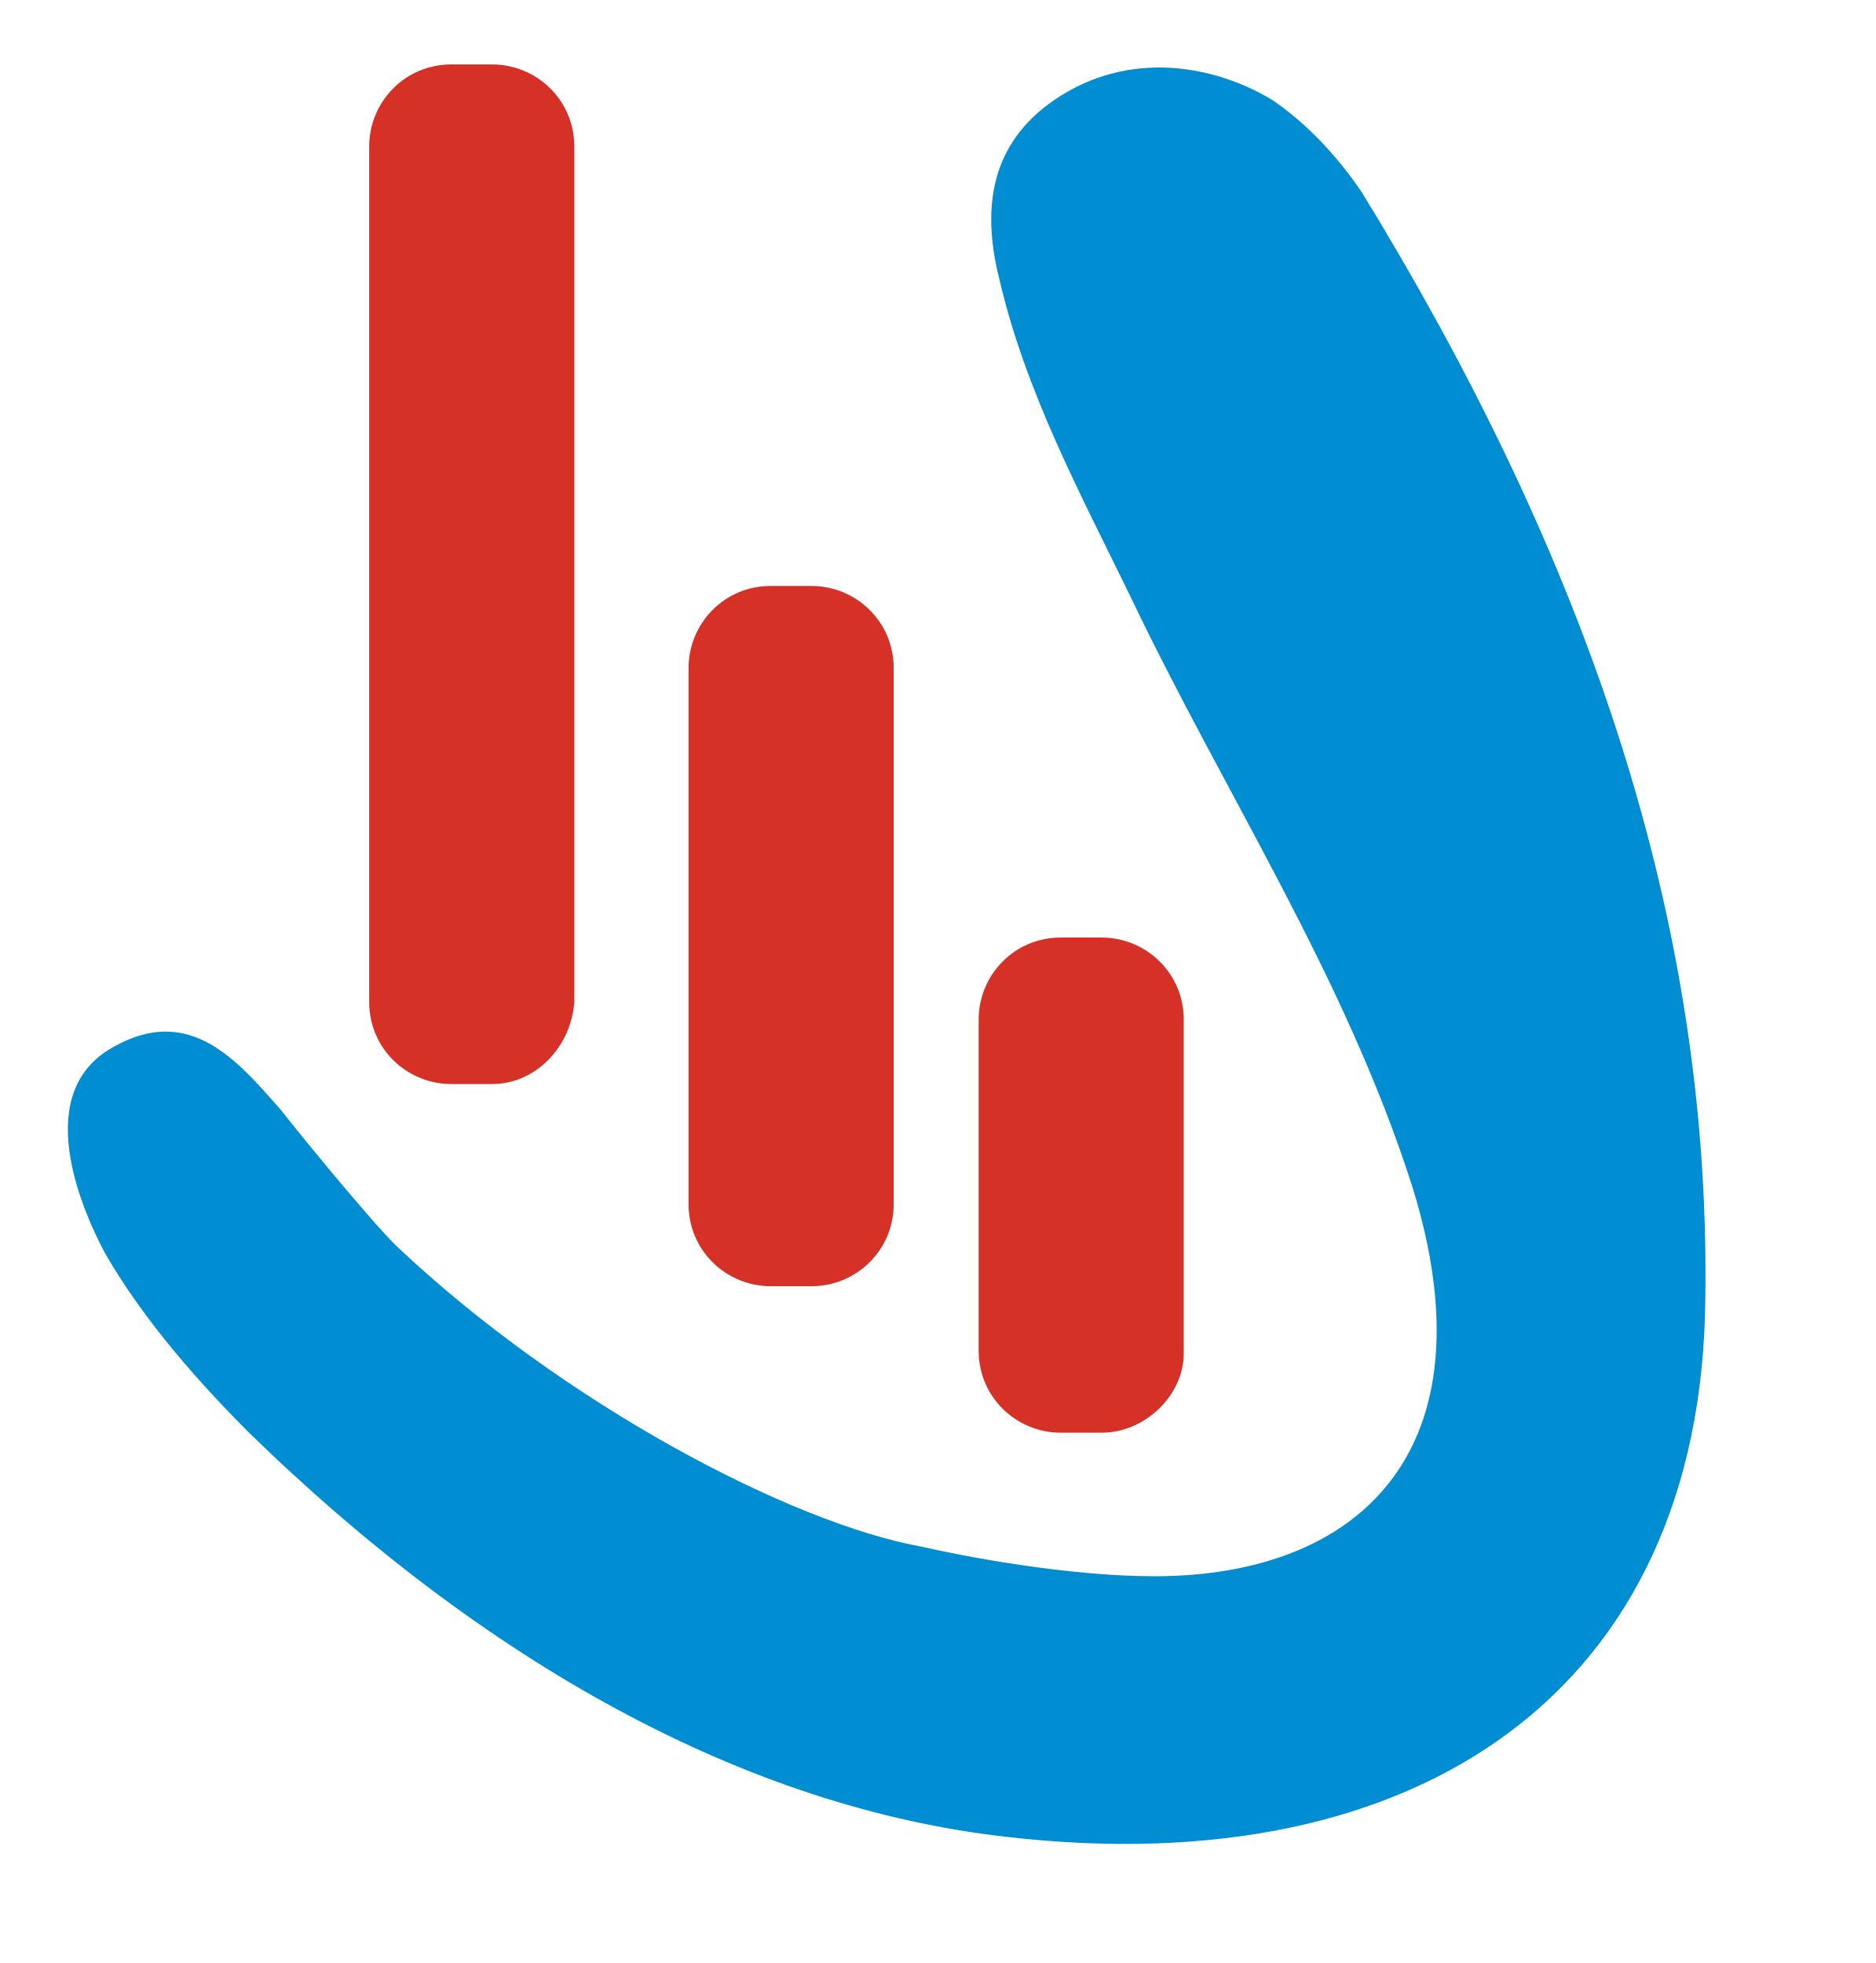
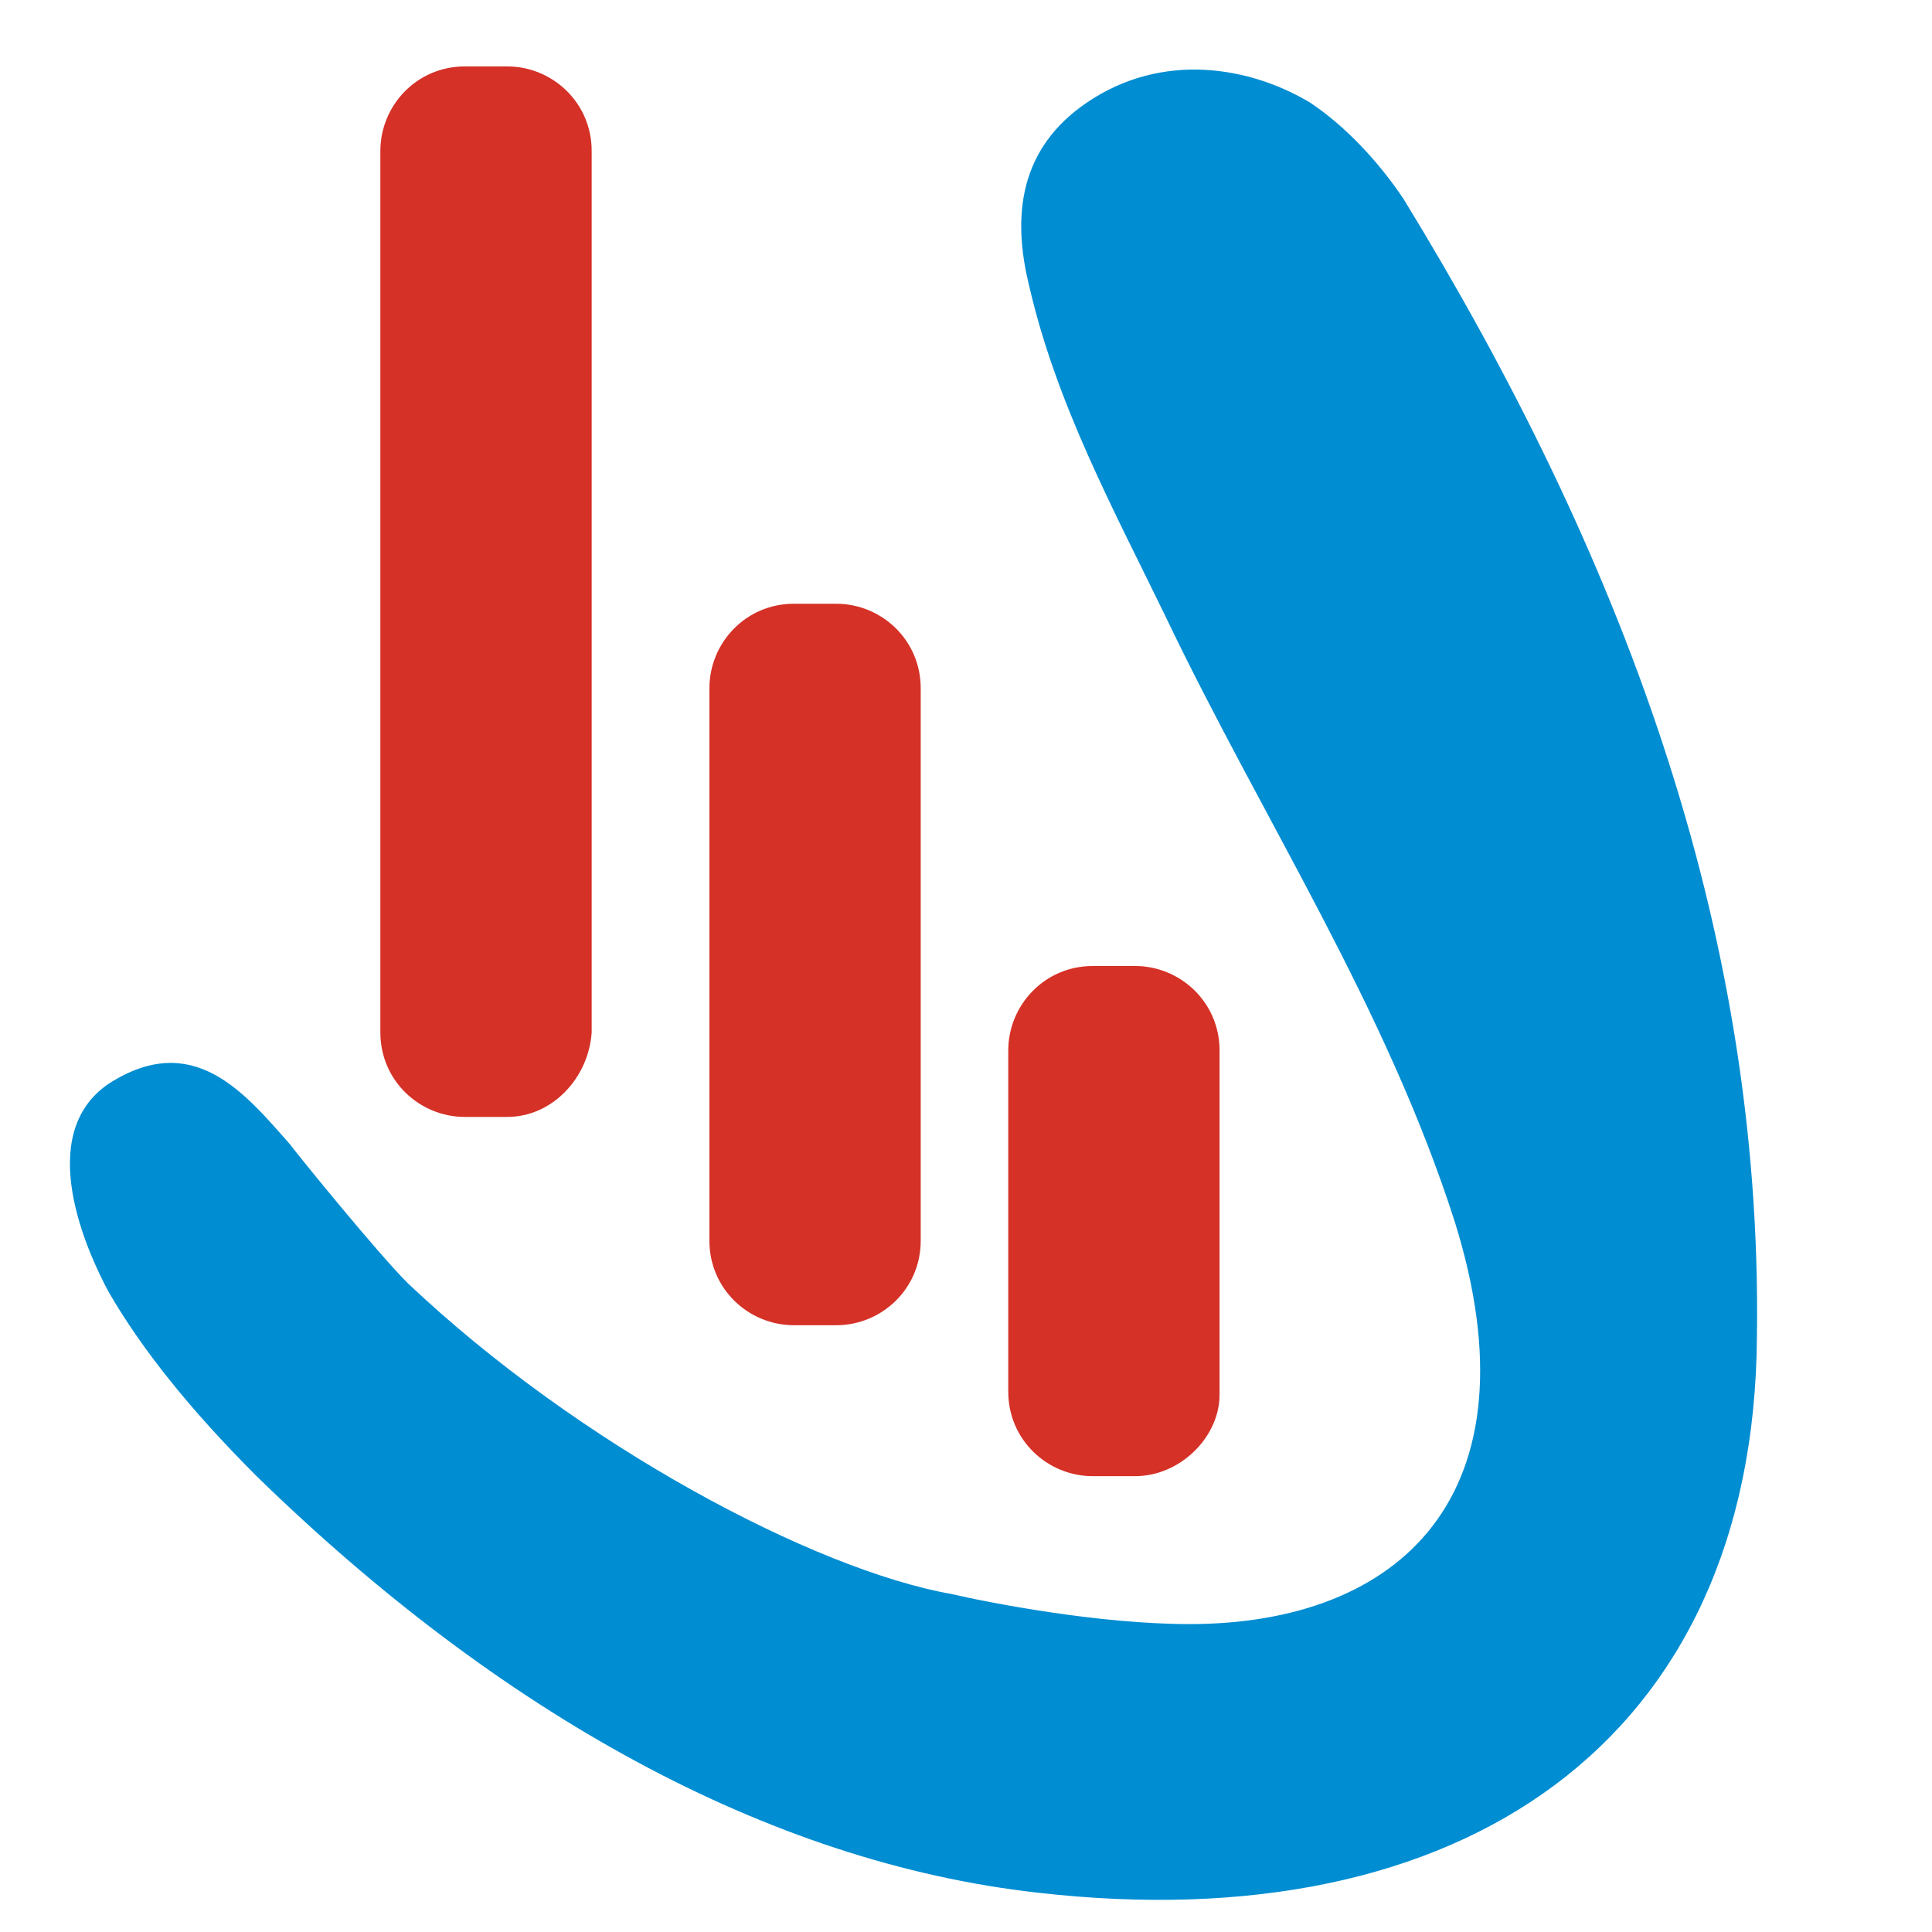
- <svg xmlns="http://www.w3.org/2000/svg" viewBox="0 0 64 67" width="64" height="67" id="logo-en-big">
+ <svg xmlns="http://www.w3.org/2000/svg" viewBox="0 0 64 64" width="64" height="64" id="logo-en-big">
  <style>.gst0{fill:#d53127}.gst1{fill:#008dd2}.gst2{fill:#333}</style>
  <g id="gСлой_2">
    <path class="gst0" d="M27.7 43.9h-1.4c-1.5 0-2.8-1.2-2.8-2.8V22.8c0-1.5 1.2-2.8 2.8-2.8h1.4c1.5 0 2.8 1.2 2.8 2.8v18.3c0 1.6-1.3 2.8-2.8 2.8zM16.8 37h-1.4c-1.5 0-2.8-1.2-2.8-2.8V5c0-1.5 1.2-2.8 2.8-2.8h1.4c1.5 0 2.8 1.2 2.8 2.8v29.2c-.1 1.5-1.3 2.8-2.8 2.8zM37.6 48.9h-1.4c-1.5 0-2.8-1.2-2.8-2.8V34.8c0-1.5 1.2-2.8 2.8-2.8h1.4c1.5 0 2.8 1.2 2.8 2.8v11.4c0 1.4-1.3 2.7-2.8 2.7z" />
    <path class="gst1" d="M46.5 6.6c-.8-1.2-1.9-2.4-3.1-3.2-2-1.2-4.9-1.7-7.4 0-2.2 1.5-2.5 3.7-1.9 6.1.9 3.9 2.8 7.4 4.5 10.9 3.2 6.7 7.3 12.9 9.6 20.1 2.8 9-1.8 13.3-8.8 13.3-3 0-6.6-.7-7.9-1-4.5-.8-12.3-4.9-18-10.3-1-1-3.6-4.2-3.9-4.6-1.5-1.7-3.2-3.8-6-2-2.5 1.7-.7 5.6 0 6.9 1.1 1.9 2.7 3.9 4.9 6.1 8 7.8 16.9 12.8 25.9 13.8 14 1.6 23.7-5 23.8-18.4.2-13.7-4.6-26.1-11.7-37.7z" />
  </g>
</svg>
